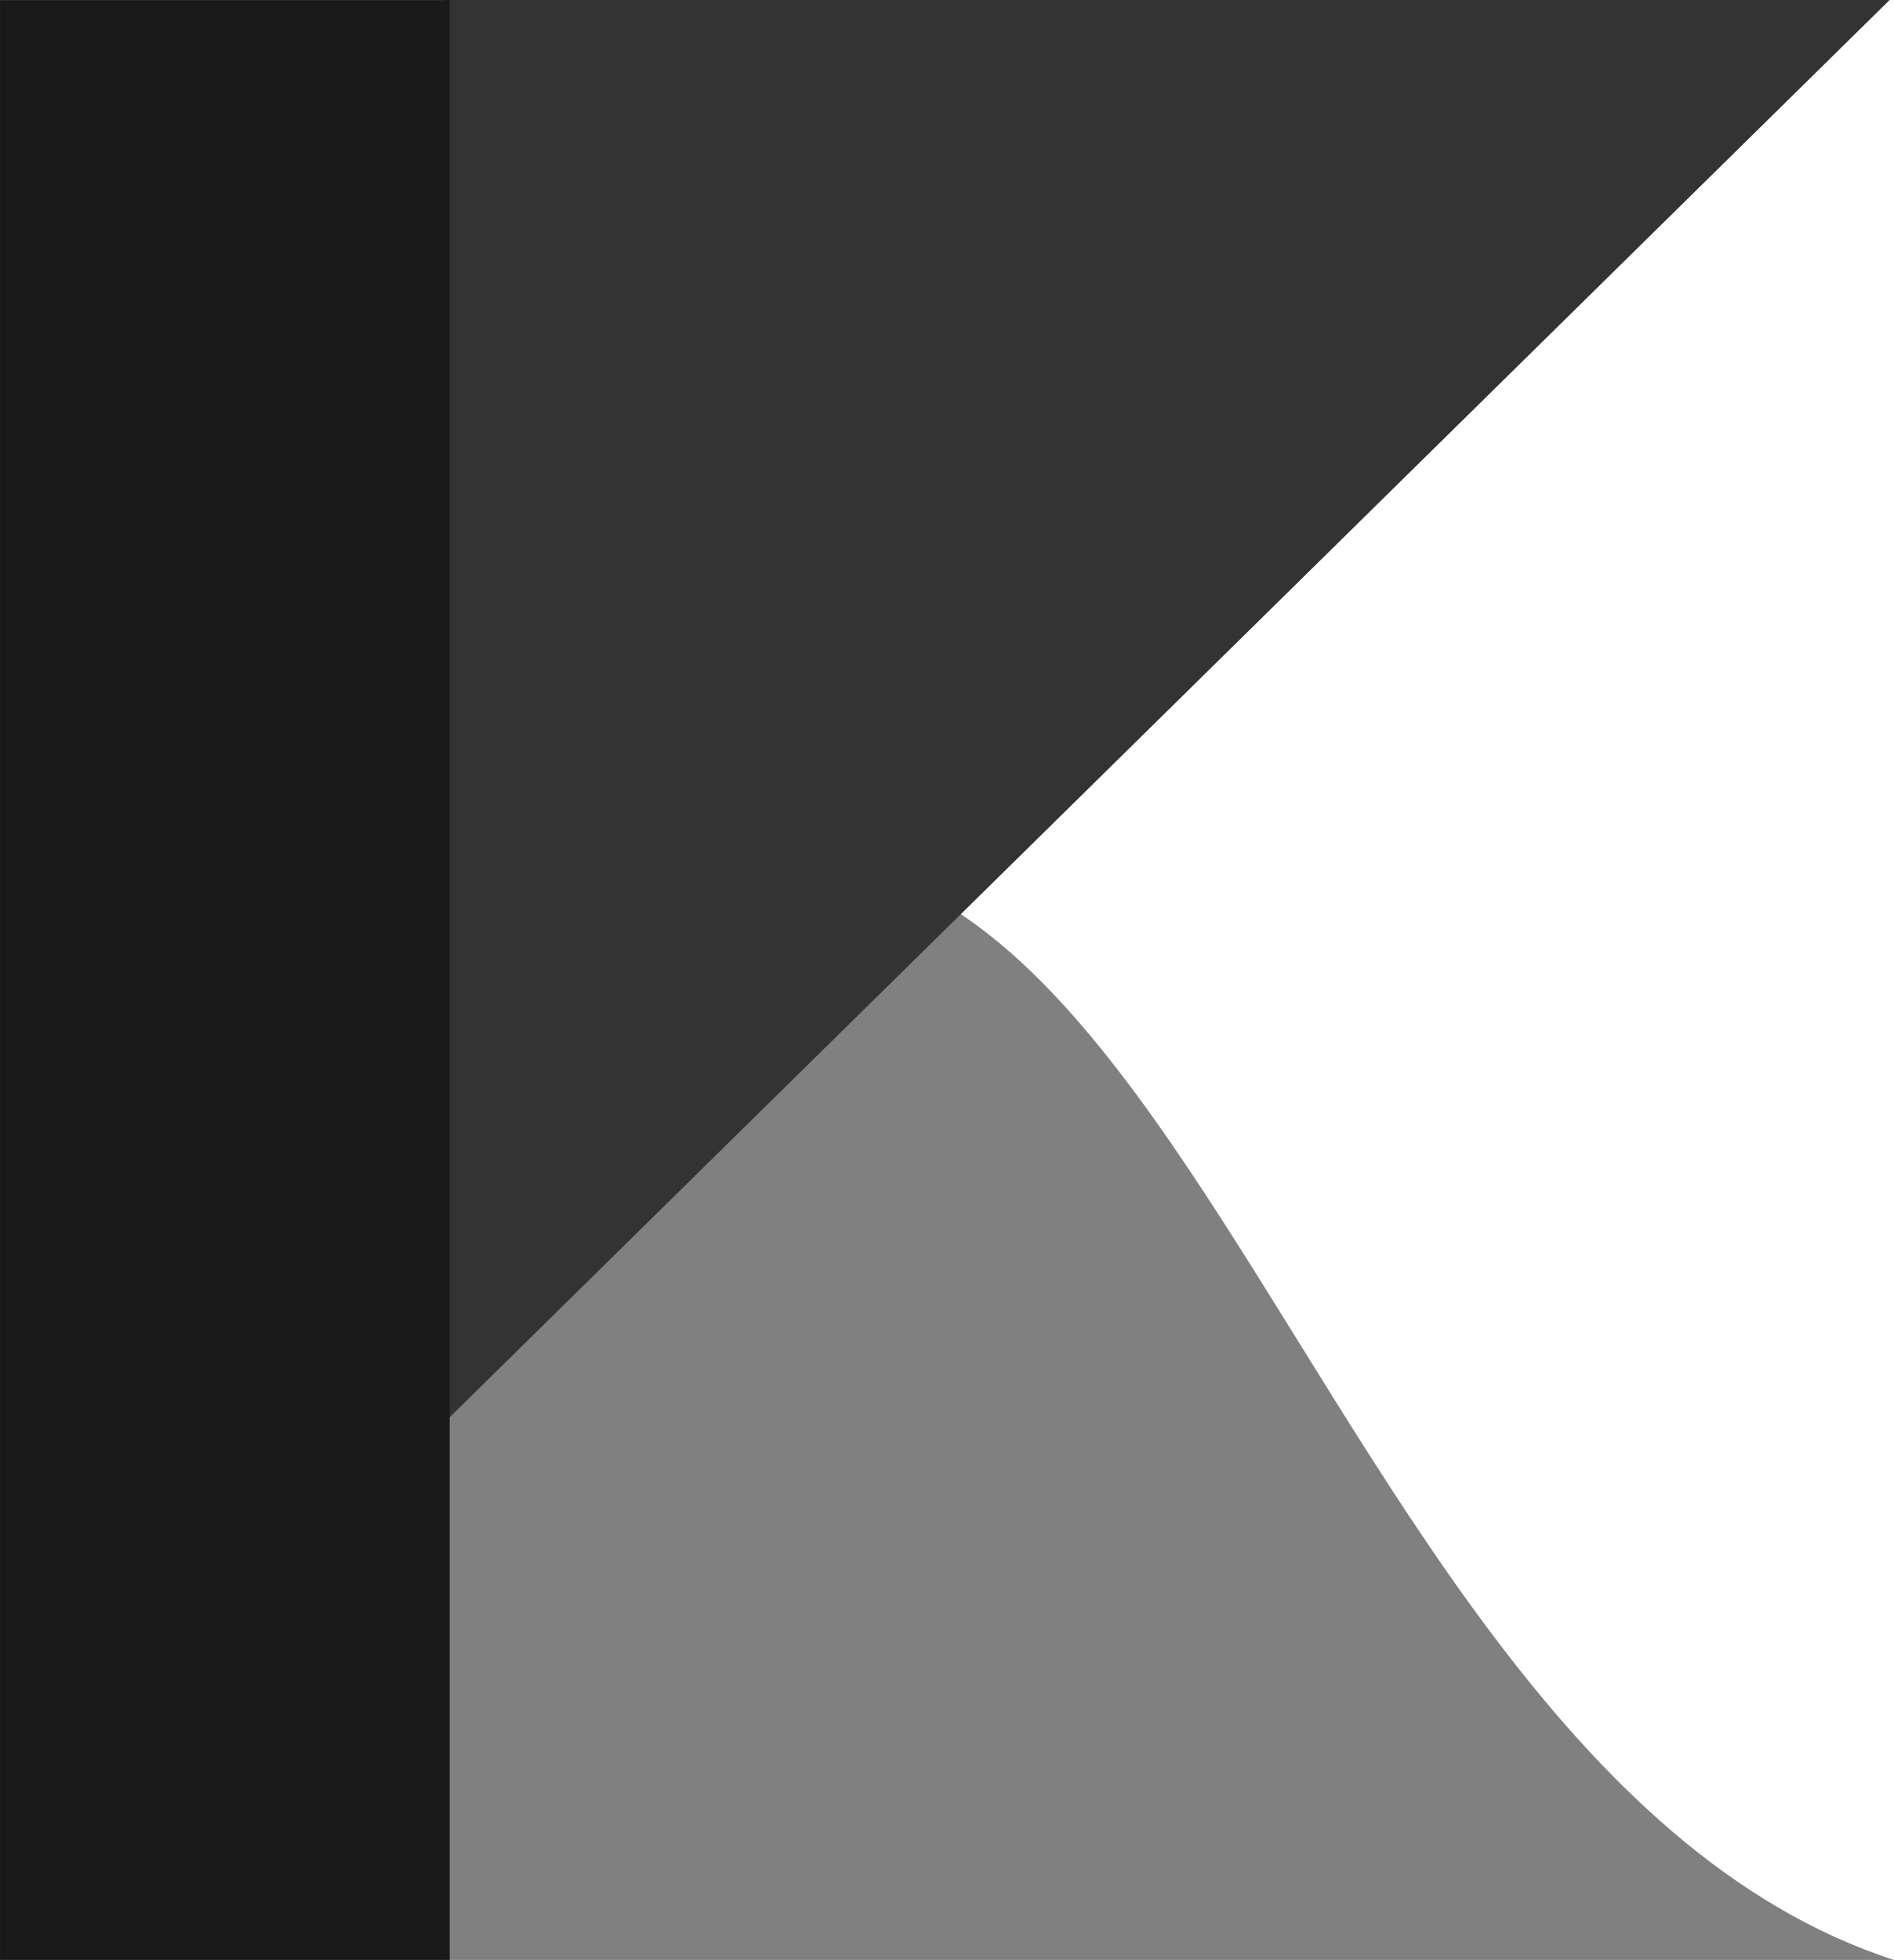
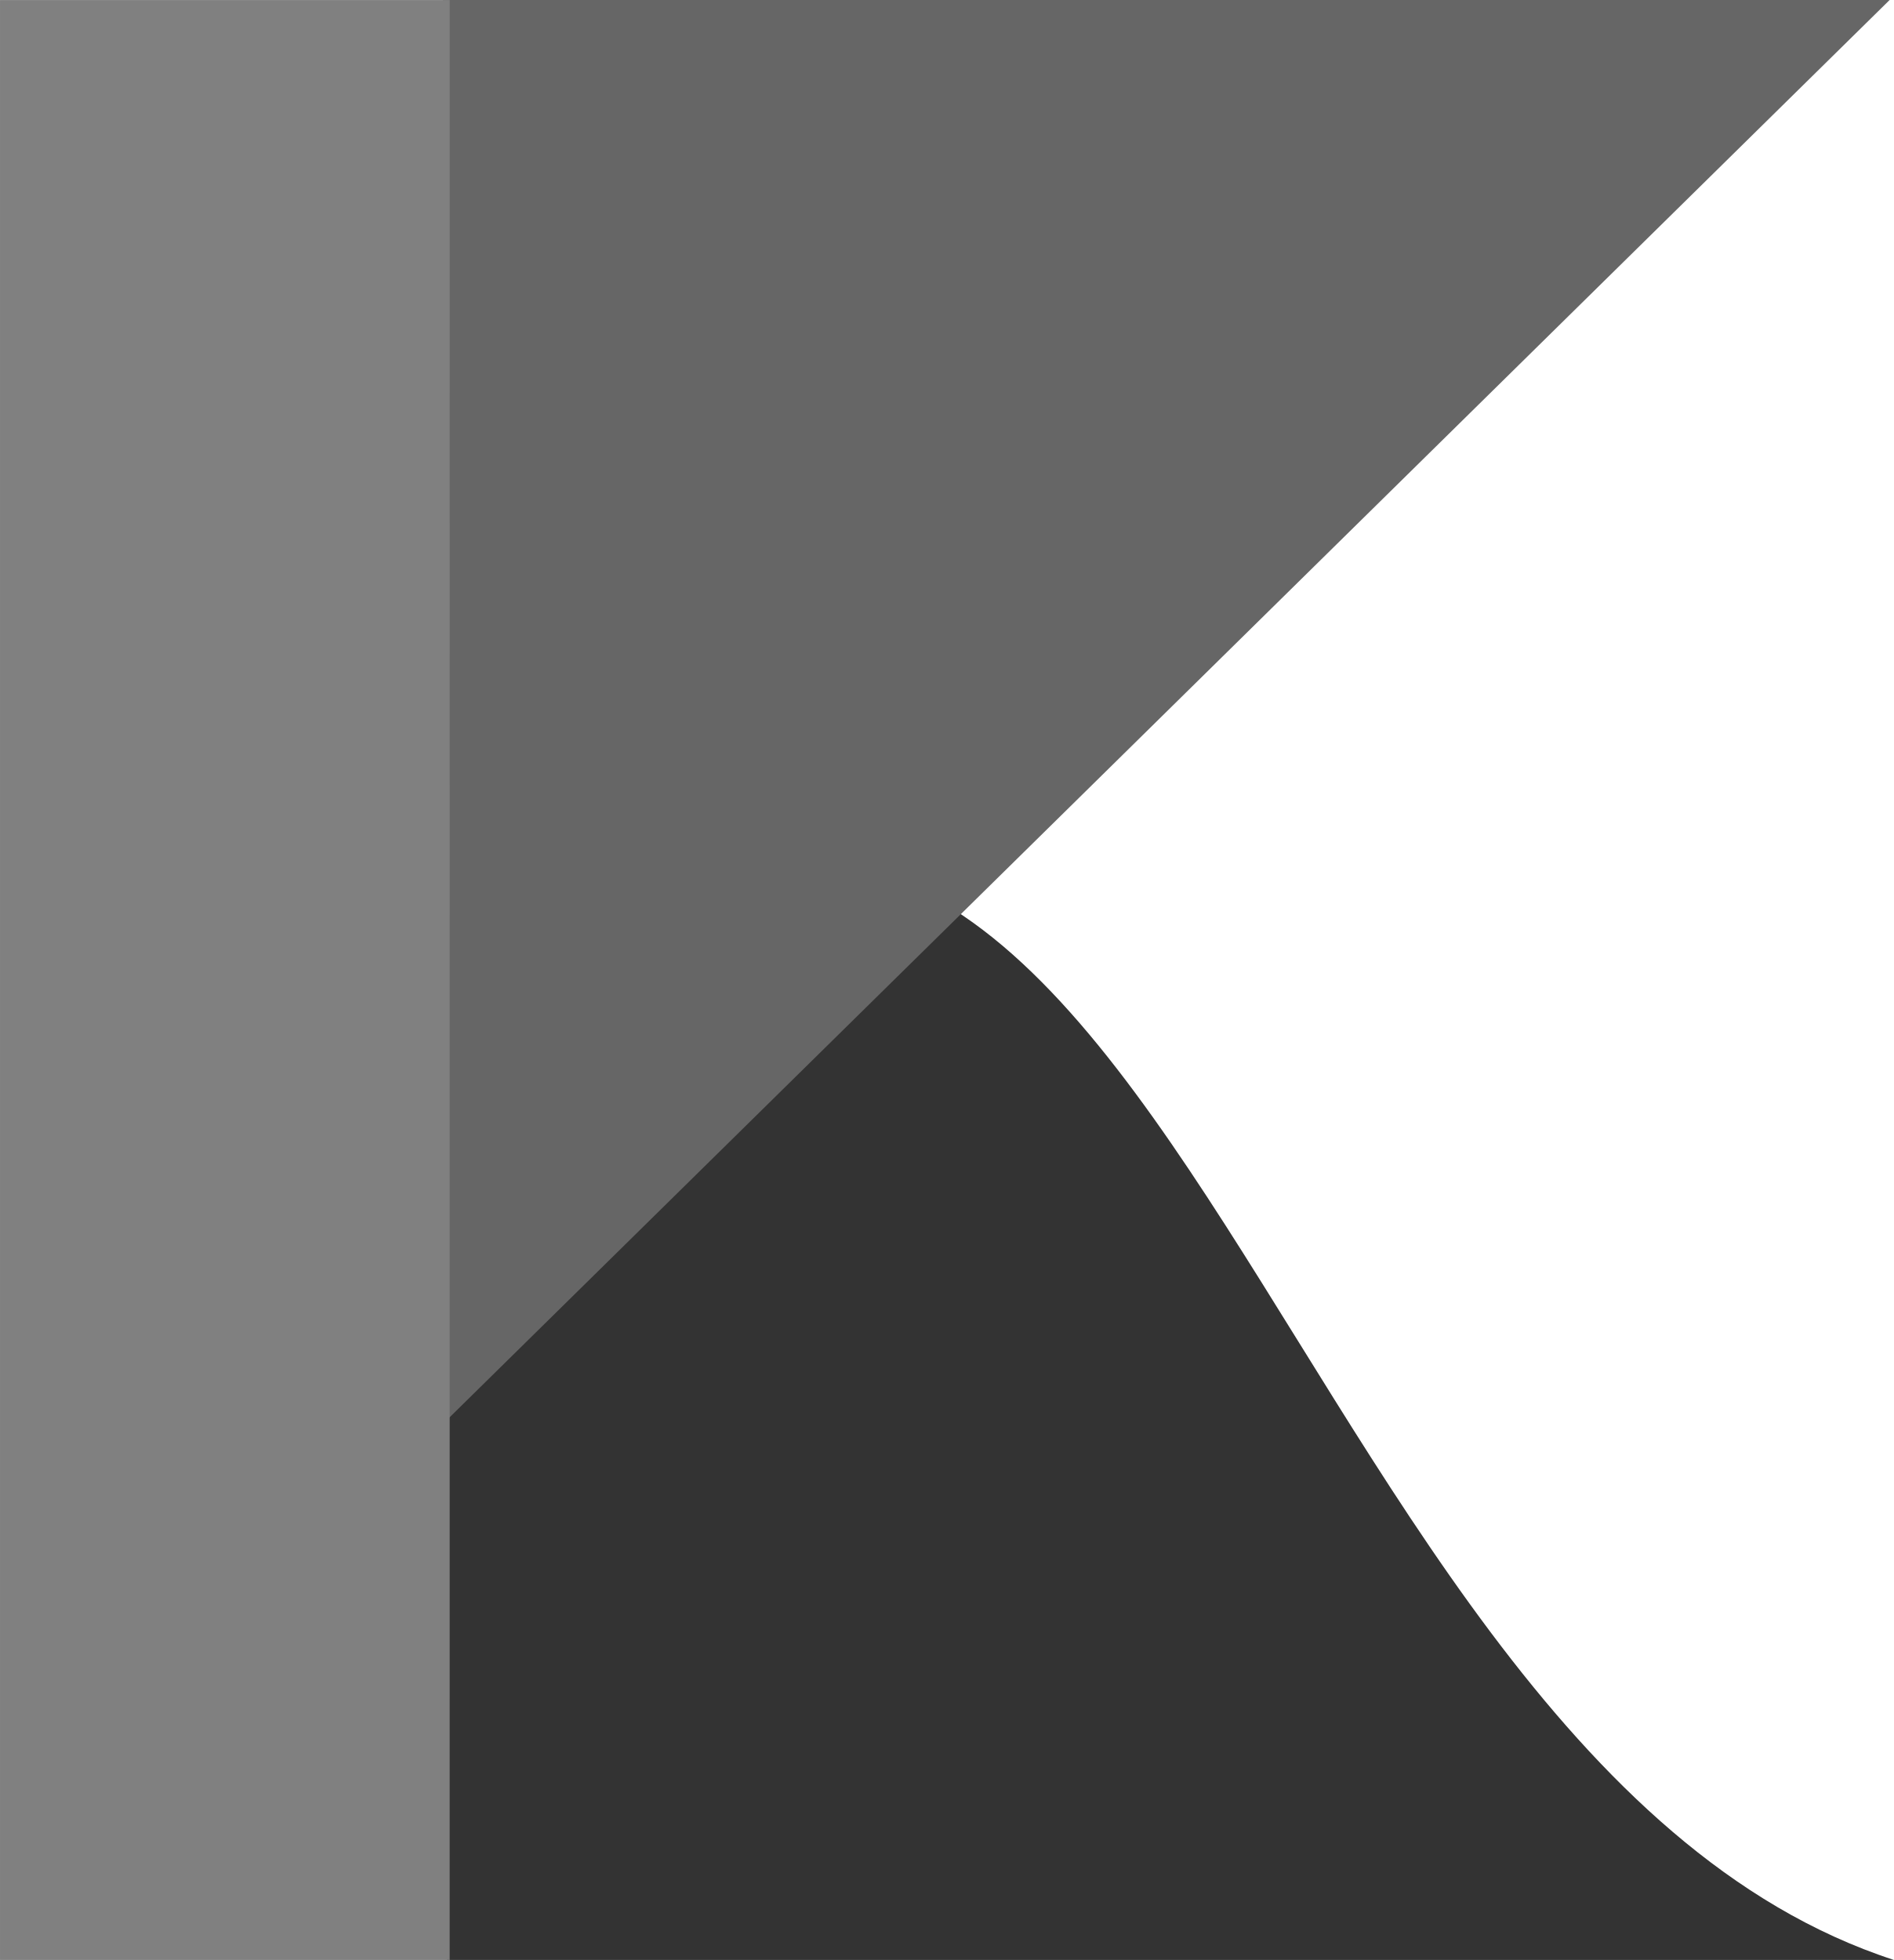
<svg xmlns="http://www.w3.org/2000/svg" width="42.271mm" height="43.742mm" viewBox="0 0 42.271 43.742" version="1.1" id="svg5">
  <defs id="defs2">
    <rect x="199.679" y="350.787" width="441.183" height="457.373" id="rect7806" />
    <rect x="151.108" y="333.248" width="446.579" height="472.214" id="rect3510" />
  </defs>
  <g id="layer1" transform="translate(-34.51979,-94.90464)">
-     <path d="M 76.791,138.646 H 44.497 l -0.035,-20.459 c 15.789,-14.973 17.703,15.693 32.329,20.459 z" style="font-size:85.333px;line-height:1.25;white-space:pre;shape-inside:url(#rect7806);fill:#808080;fill-opacity:1;stroke-width:0.07" id="path11402" />
+     <path d="M 76.791,138.646 H 44.497 l -0.035,-20.459 c 15.789,-14.973 17.703,15.693 32.329,20.459 z" style="font-size:85.333px;line-height:1.25;white-space:pre;shape-inside:url(#rect7806);fill:#333333;fill-opacity:1;stroke-width:0.07" id="path11402" />
    <text xml:space="preserve" transform="scale(0.2645833)" id="text3508" style="font-size:85.333px;line-height:1.25;font-family:sans-serif;white-space:pre;shape-inside:url(#rect3510)" />
    <g aria-label="K" transform="matrix(0.7405984,0,0,0.7405984,-108.844,-177.6295)" id="text7804" style="font-size:85.333px;line-height:1.25;white-space:pre;shape-inside:url(#rect7806)" />
-     <path d="M 44.431,126.657 44.406,94.905 H 76.694 Z" style="font-size:85.333px;line-height:1.25;white-space:pre;shape-inside:url(#rect7806);fill:#333333;fill-opacity:1;stroke-width:0.277" id="path11248" />
-     <path d="M 44.556,138.646 H 34.52 V 94.906 h 10.037 z" id="path9551" style="font-size:85.333px;line-height:1.25;white-space:pre;shape-inside:url(#rect7806);fill:#1a1a1a;fill-opacity:1;stroke-width:0.723" />
+     <path d="M 44.431,126.657 44.406,94.905 H 76.694 Z" style="font-size:85.333px;line-height:1.25;white-space:pre;shape-inside:url(#rect7806);fill:#666666;fill-opacity:1;stroke-width:0.277" id="path11248" />
+     <path d="M 44.556,138.646 H 34.52 V 94.906 h 10.037 z" id="path9551" style="font-size:85.333px;line-height:1.25;white-space:pre;shape-inside:url(#rect7806);fill:#808080;fill-opacity:1;stroke-width:0.723" />
  </g>
</svg>
